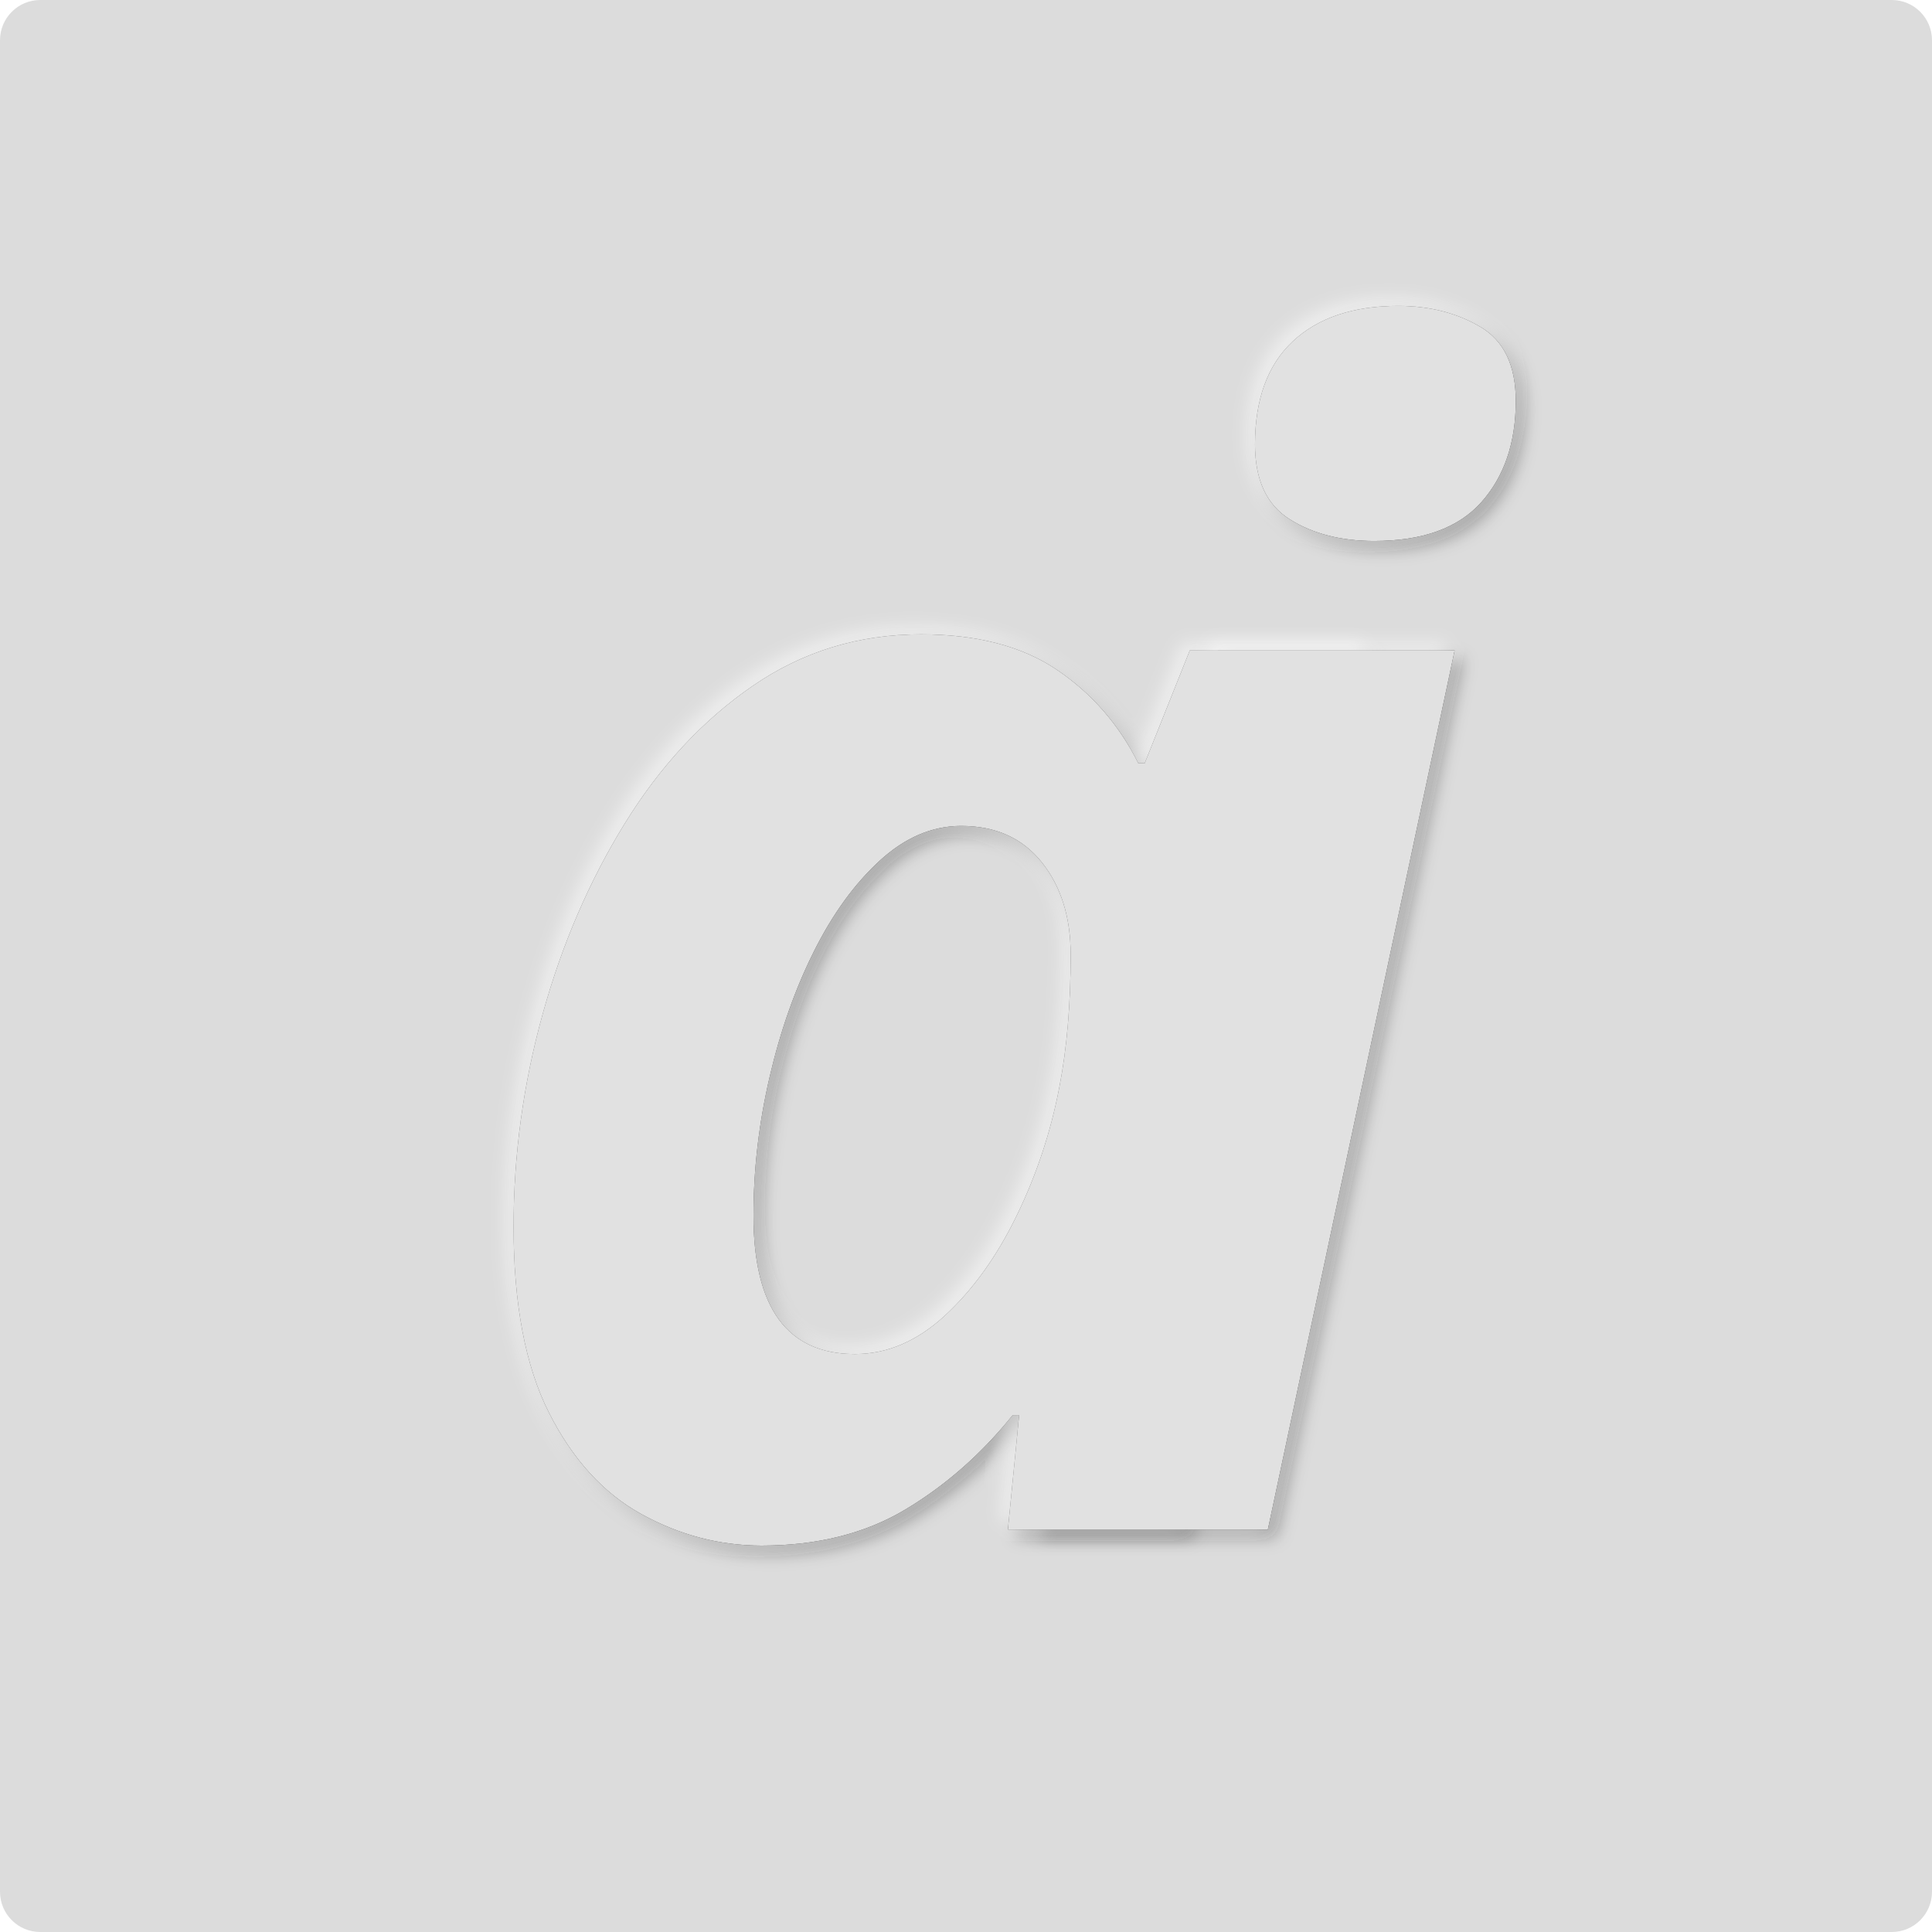
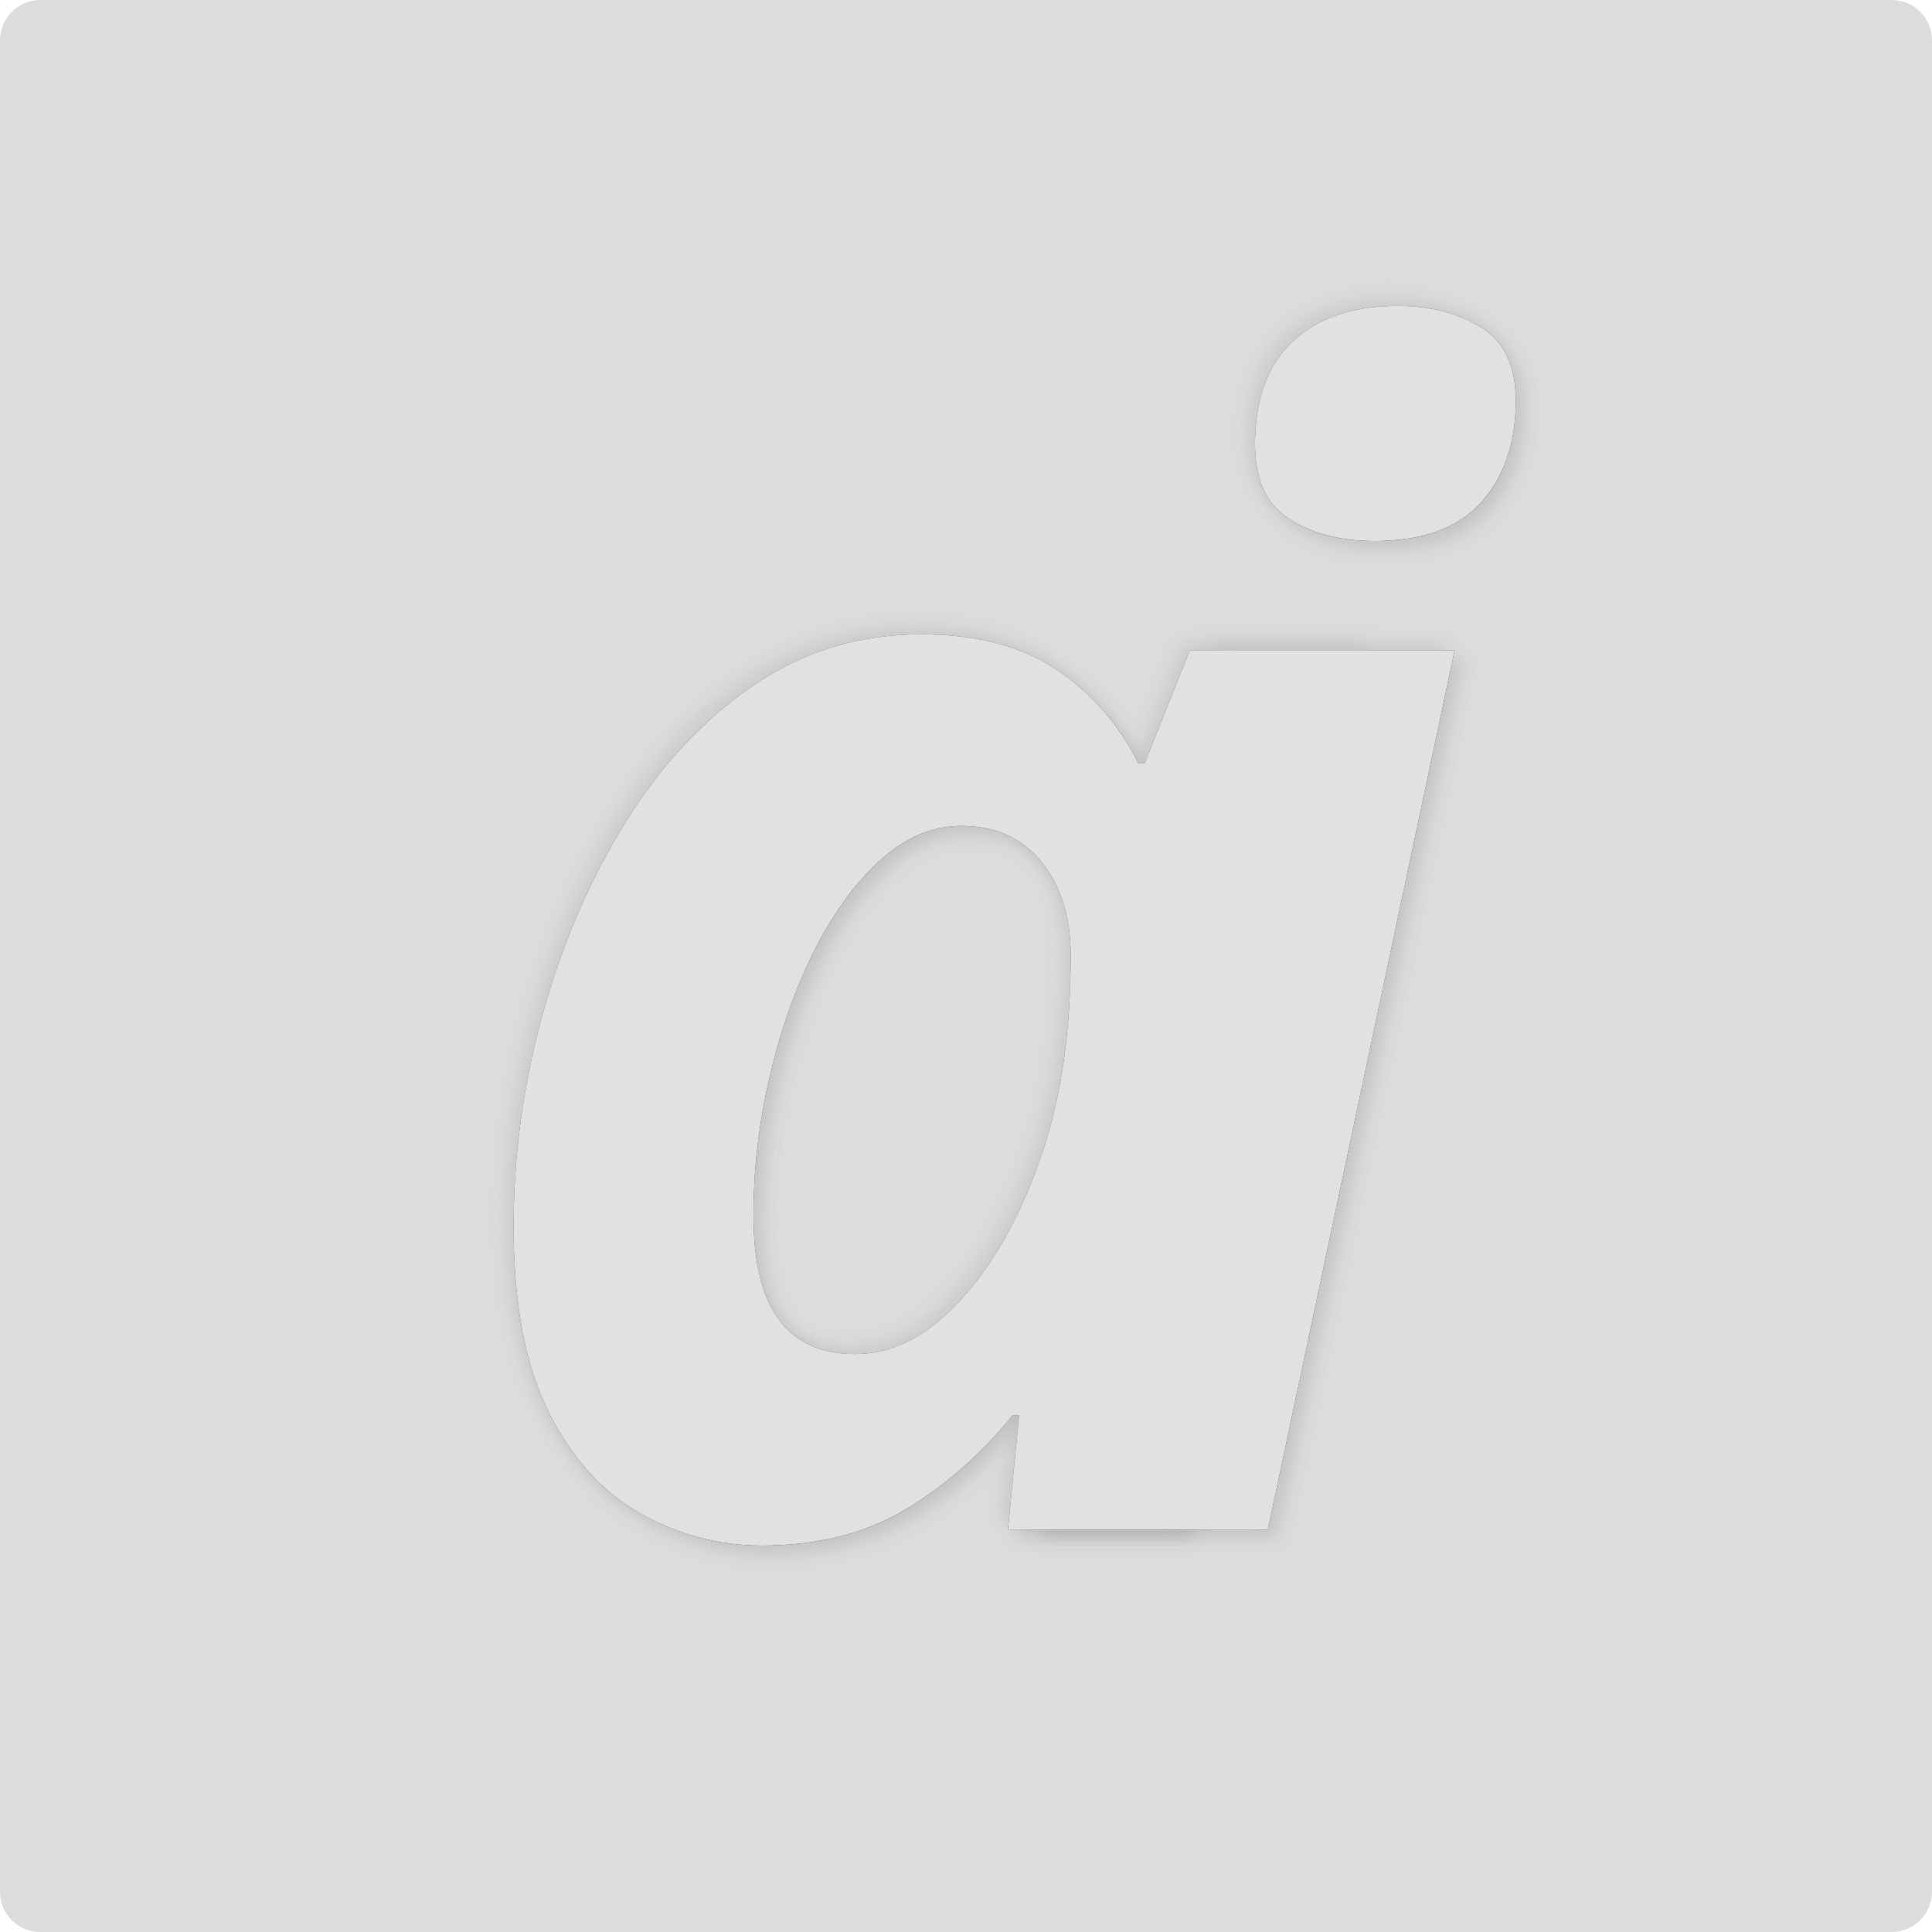
<svg xmlns="http://www.w3.org/2000/svg" width="480" height="480" viewBox="0 0 480 480">
  <defs>
    <style>
      .futura {
        font-family: 'Futura';
        font-style: italic;
        font-size: 400px;
        font-weight: bold;
      }
      .data, .imago {
        fill: black;
        filter: url(#inset-shadow);
      }
      .data-plain, .imago-plain {
        fill: rgb(225, 225, 225);
      }
      .background {
        fill: rgb(220, 220, 220);
      }
    </style>
    <filter id="inset-shadow" x="-50%" y="-50%" width="200%" height="200%">
      <feGaussianBlur in="SourceAlpha" stdDeviation="2" result="blur" />
      <feOffset in="blur" dx="-2" dy="-2" result="offset1" />
      <feOffset in="blur" dx="2" dy="2" result="offset2" />
-       <feFlood flood-color="white" flood-opacity="0.5" result="flood1" />
+       <feFlood flood-color="rgb(190, 190, 190)" flood-opacity="0.5" result="flood1" />
      <feComposite in="flood1" in2="offset1" operator="in" result="shadow1" />
-       <feFlood flood-color="black" flood-opacity="0.3" result="flood2" />
+       <feFlood flood-color="rgb(100, 100, 100)" flood-opacity="0.2" result="flood2" />
      <feComposite in="flood2" in2="offset2" operator="in" result="shadow2" />
      <feMerge>
        <feMergeNode in="shadow1" />
        <feMergeNode in="shadow2" />
        <feMergeNode in="SourceGraphic" />
      </feMerge>
    </filter>
  </defs>
  <rect class="background" width="100%" height="100%" rx="10" ry="10" />
  <text x="110" y="380" class="futura data">a</text>
  <text x="249" y="380" class="futura imago">i</text>
  <text x="110" y="380" class="futura data-plain">a</text>
  <text x="249" y="380" class="futura imago-plain">i</text>
</svg>
